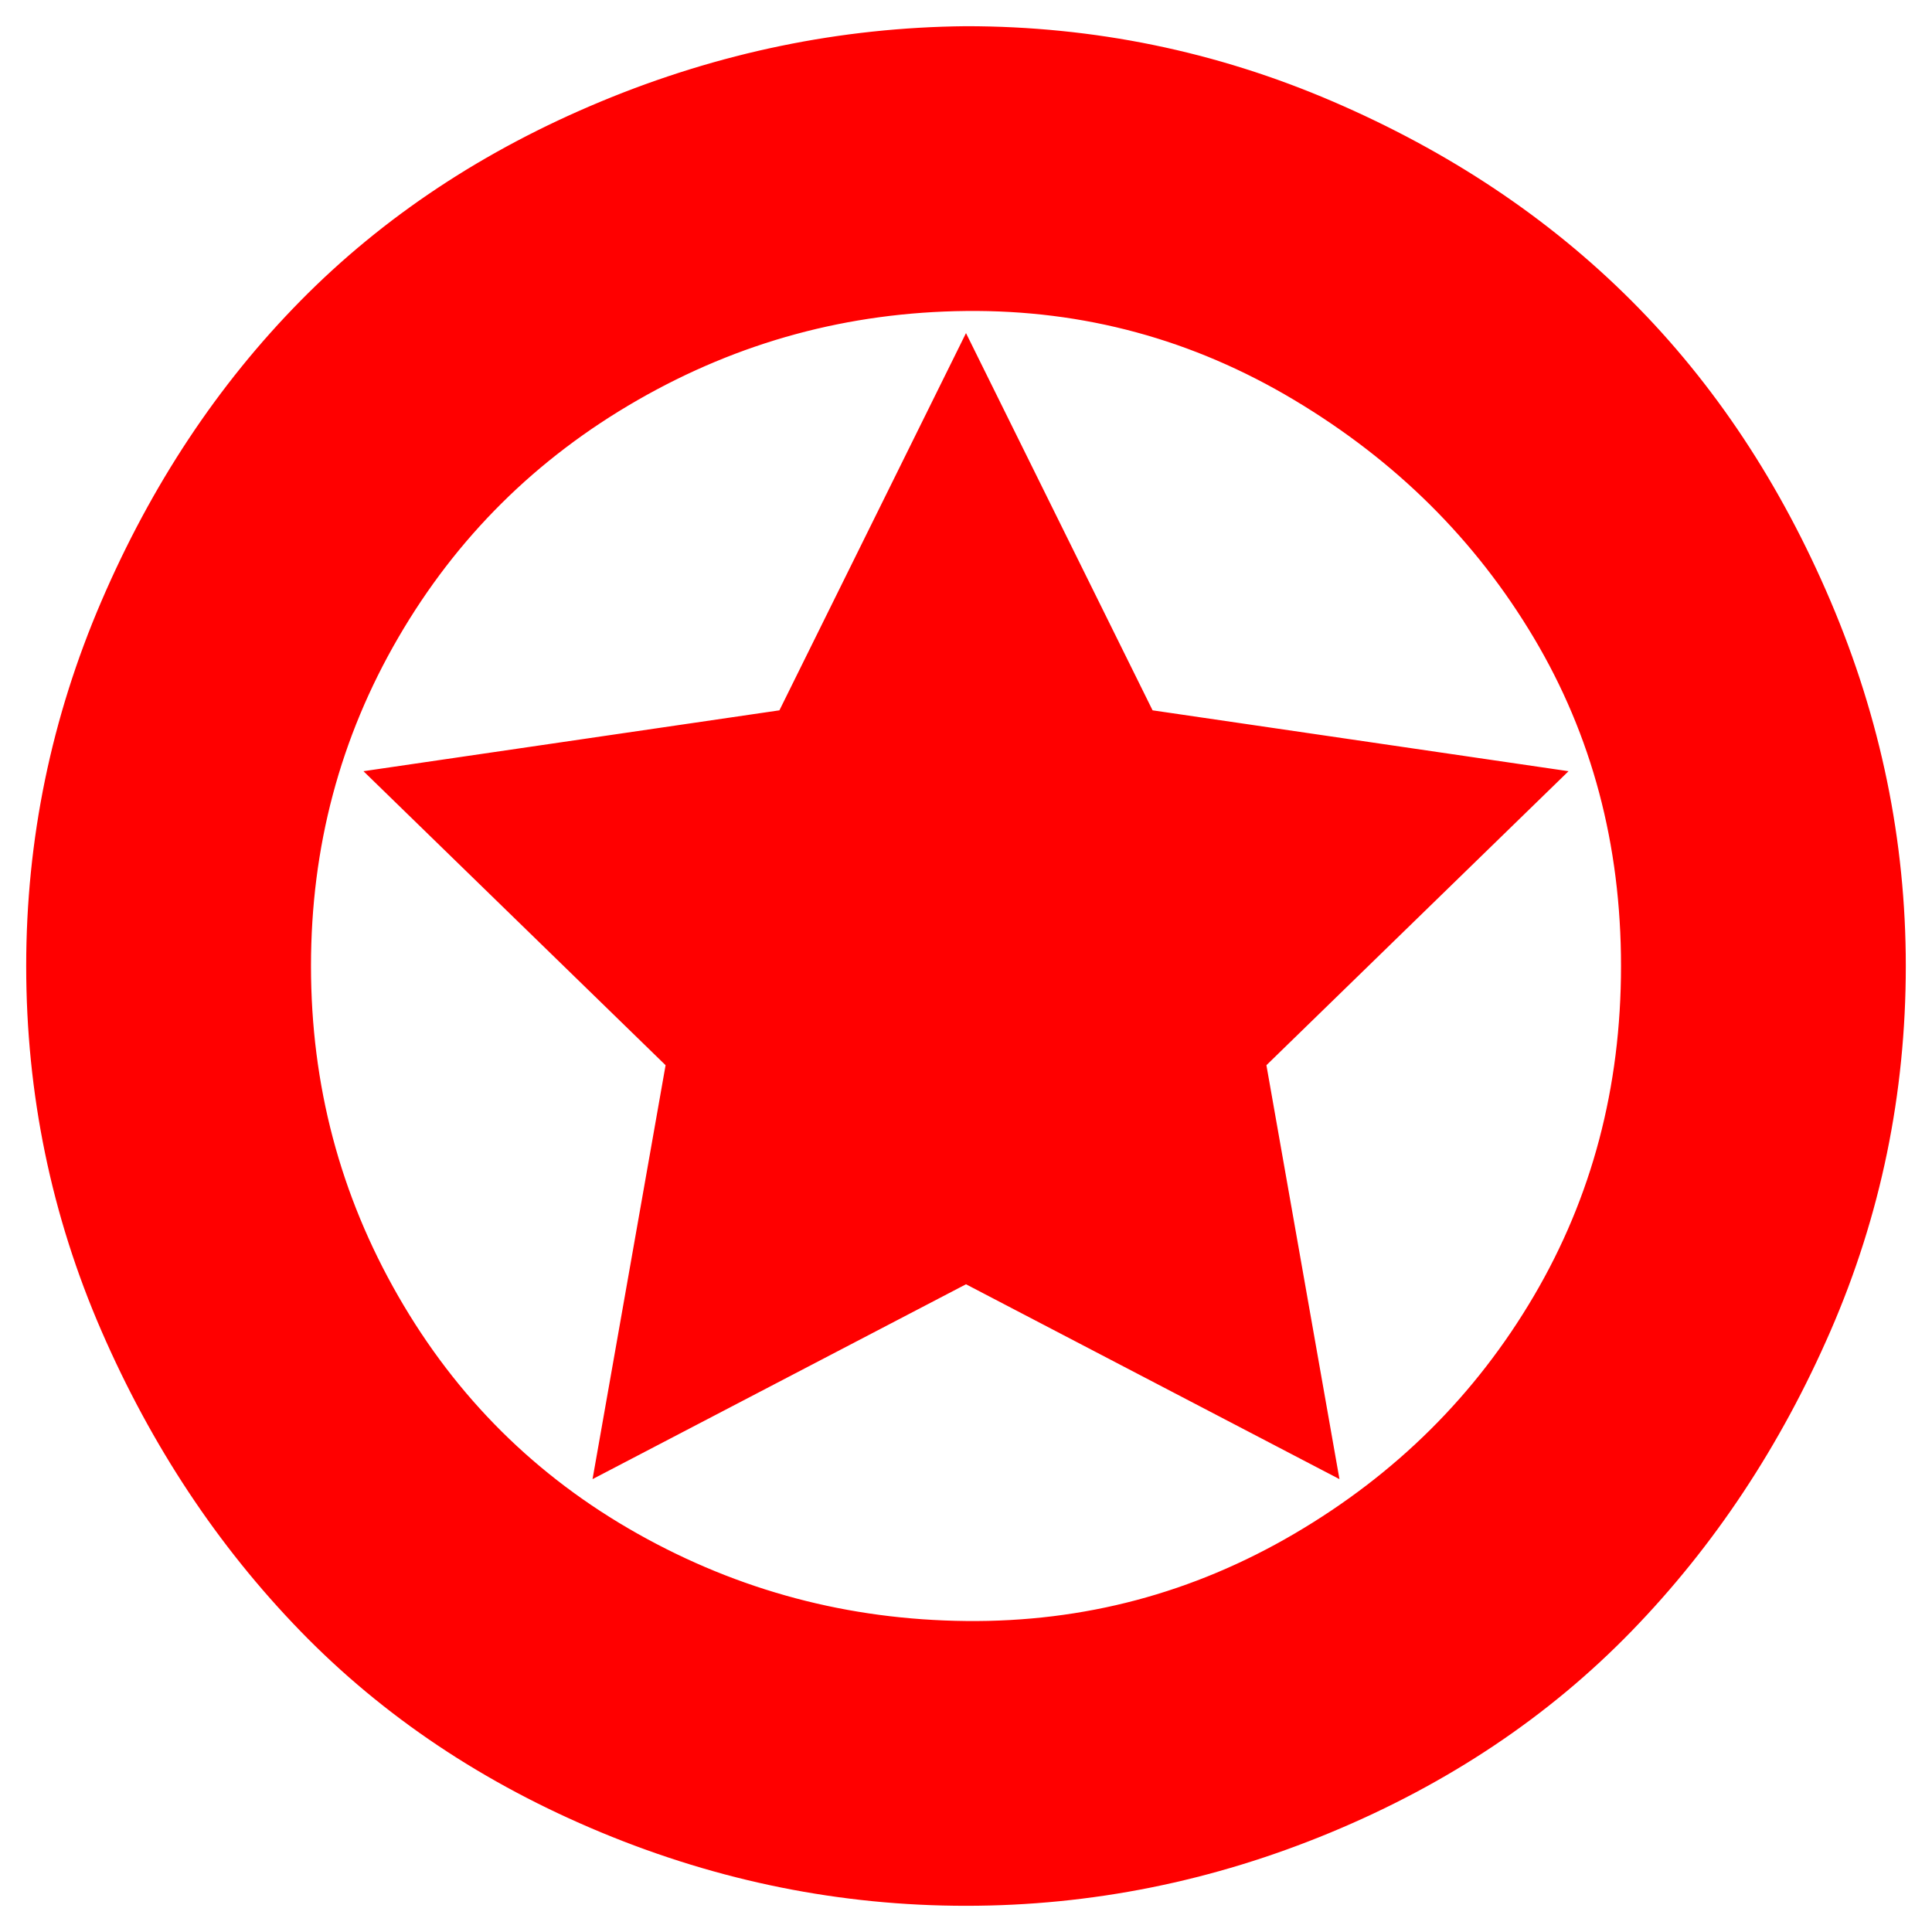
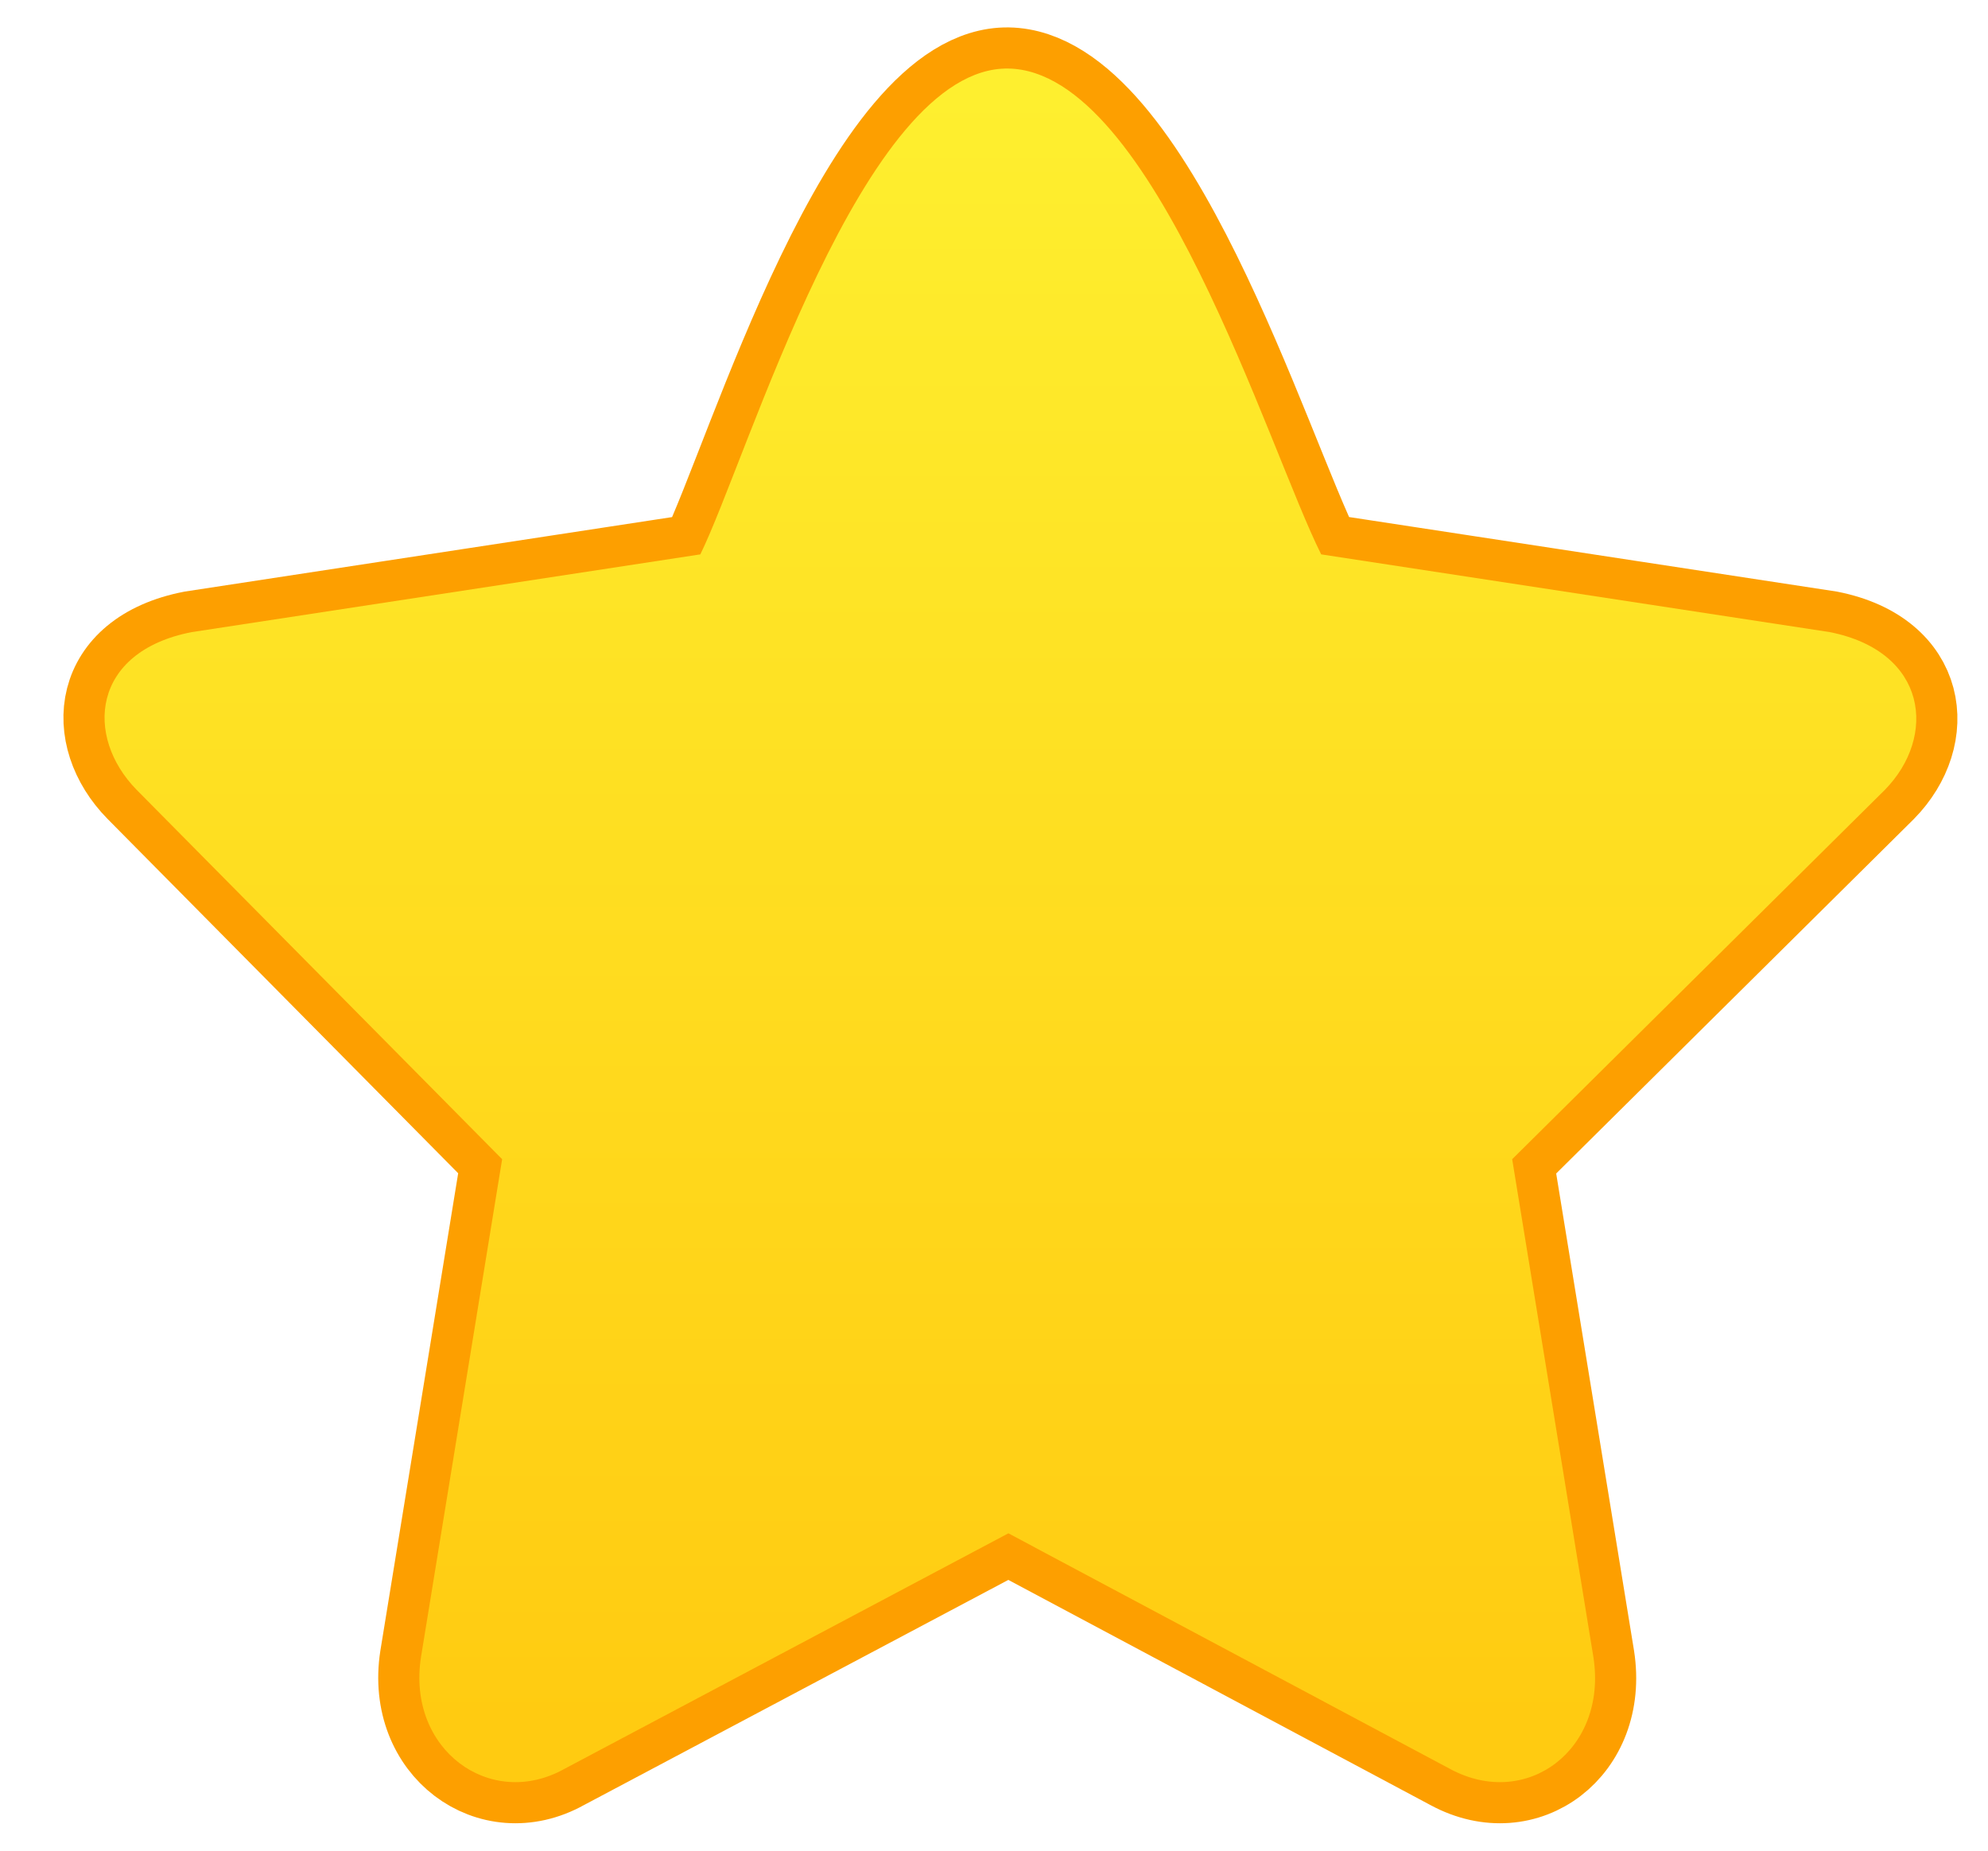
- <svg xmlns="http://www.w3.org/2000/svg" fill="#ff0000" width="256px" height="256px" viewBox="-0.96 -0.96 33.92 33.92" version="1.1" stroke="#ff0000">
-   <g id="SVGRepo_bgCarrier" stroke-width="0" />
-   <g id="SVGRepo_tracerCarrier" stroke-linecap="round" stroke-linejoin="round" />
-   <g id="SVGRepo_iconCarrier">
-     <path d="M0 16q0-3.232 1.28-6.208t3.392-5.12 5.12-3.392 6.208-1.28q3.264 0 6.24 1.28t5.088 3.392 3.392 5.12 1.28 6.208q0 3.264-1.28 6.208t-3.392 5.12-5.12 3.424-6.208 1.248-6.208-1.248-5.12-3.424-3.392-5.12-1.28-6.208zM4 16q0 3.264 1.6 6.048t4.384 4.352 6.016 1.6 6.016-1.6 4.384-4.352 1.6-6.048-1.6-6.016-4.384-4.352-6.016-1.632-6.016 1.632-4.384 4.352-1.6 6.016zM6.496 12.928l6.56-0.96 2.944-5.952 2.944 5.952 6.56 0.96-4.768 4.64 1.152 6.528-5.888-3.072-5.888 3.072 1.152-6.528z" />
-   </g>
+ <svg xmlns="http://www.w3.org/2000/svg" width="29" height="27" viewBox="0 0 29 27" fill="none">
+   <defs>
+     <linearGradient id="paint0_linear_692_3037" x1="14.712" y1="25.165" x2="14.712" y2="1.318" gradientUnits="userSpaceOnUse">
+       <stop stop-color="#FFCB11" />
+       <stop offset="1" stop-color="#FEEF2F" />
+     </linearGradient>
+   </defs>
+   <path fill-rule="evenodd" clip-rule="evenodd" d="M14.71 22.37L8.231 25.808C7.151 26.41 5.932 25.524 6.141 24.177L7.325 16.912L1.996 11.526C1.229 10.746 1.334 9.506 2.797 9.222L10.216 8.088C10.913 6.67 12.585 0.965 14.71 1C16.834 1.036 18.506 6.564 19.273 8.088L26.692 9.222C28.12 9.506 28.26 10.746 27.493 11.526L22.059 16.912L23.244 24.177C23.453 25.524 22.268 26.41 21.154 25.808L14.71 22.37Z" stroke="#FD9F00" stroke-width="1.2" stroke-miterlimit="22.926" />
+   <path fill-rule="evenodd" clip-rule="evenodd" d="M14.71 22.37L8.231 25.808C7.151 26.41 5.932 25.524 6.141 24.177L7.325 16.912L1.996 11.526C1.229 10.746 1.334 9.506 2.797 9.222L10.216 8.088C10.913 6.67 12.585 0.965 14.71 1C16.834 1.036 18.506 6.564 19.273 8.088L26.692 9.222C28.12 9.506 28.26 10.746 27.493 11.526L22.059 16.912L23.244 24.177C23.453 25.524 22.268 26.41 21.154 25.808L14.71 22.37Z" fill="url(#paint0_linear_692_3037)" />
</svg>
